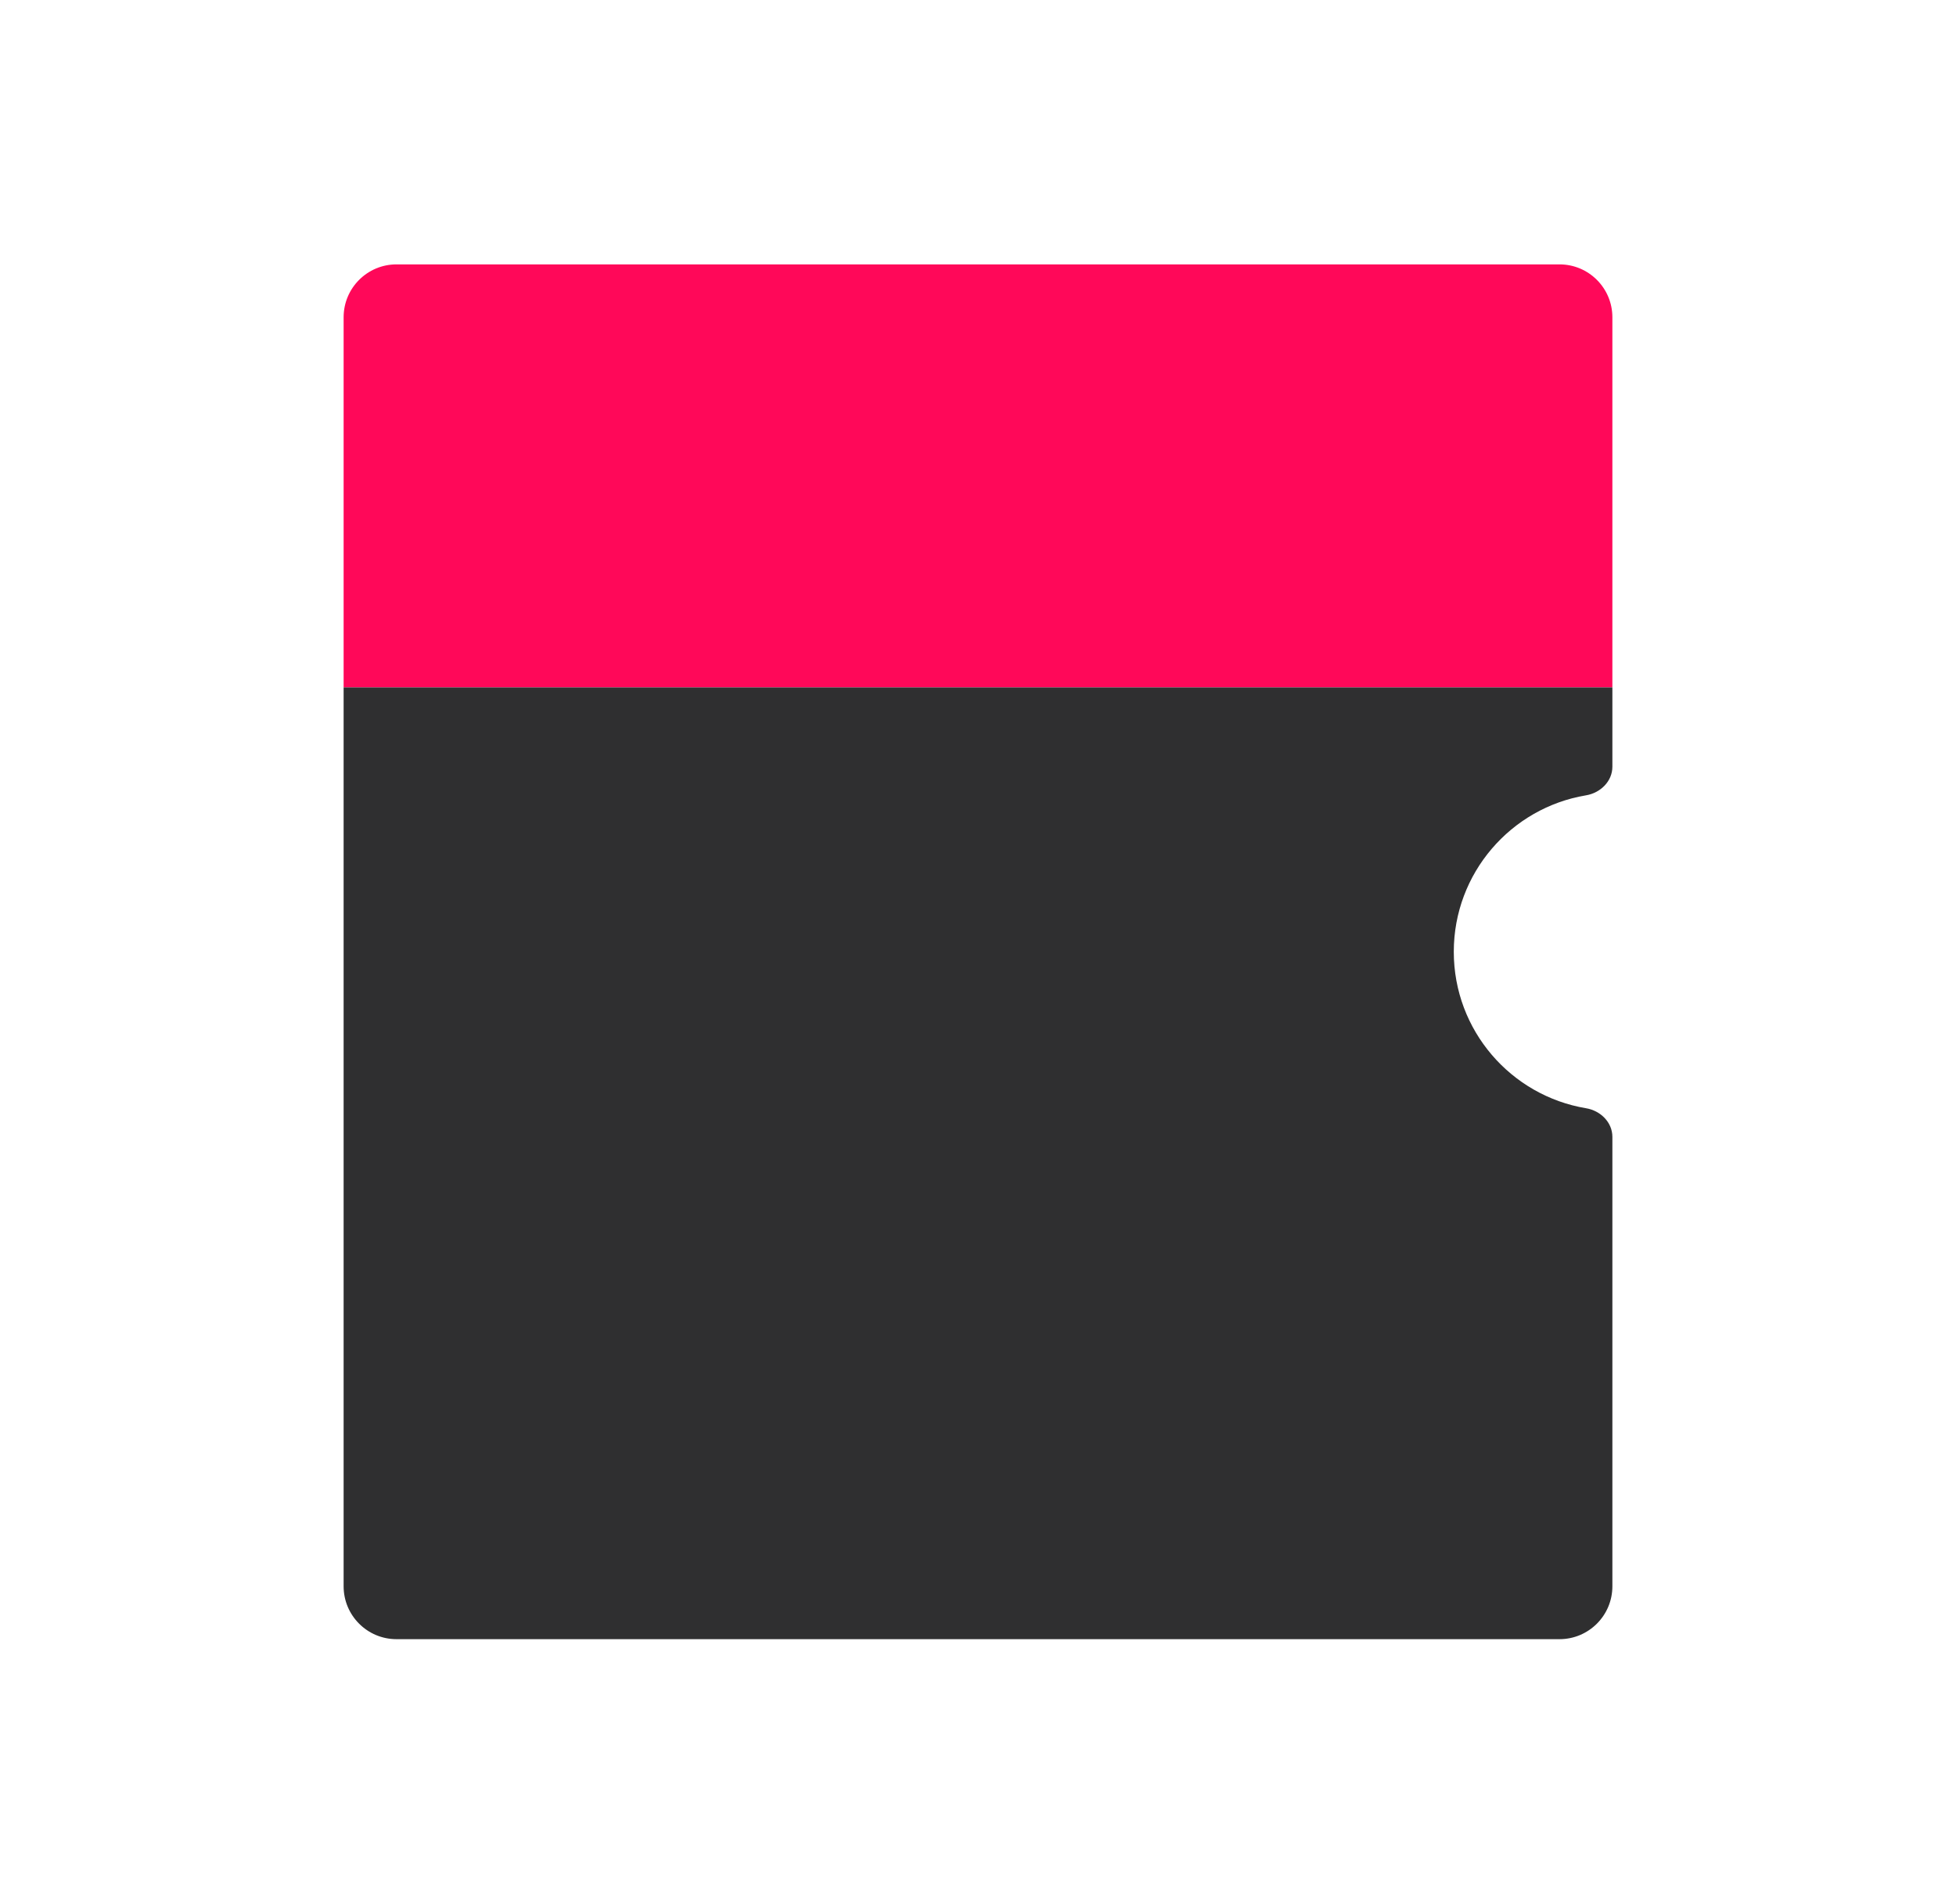
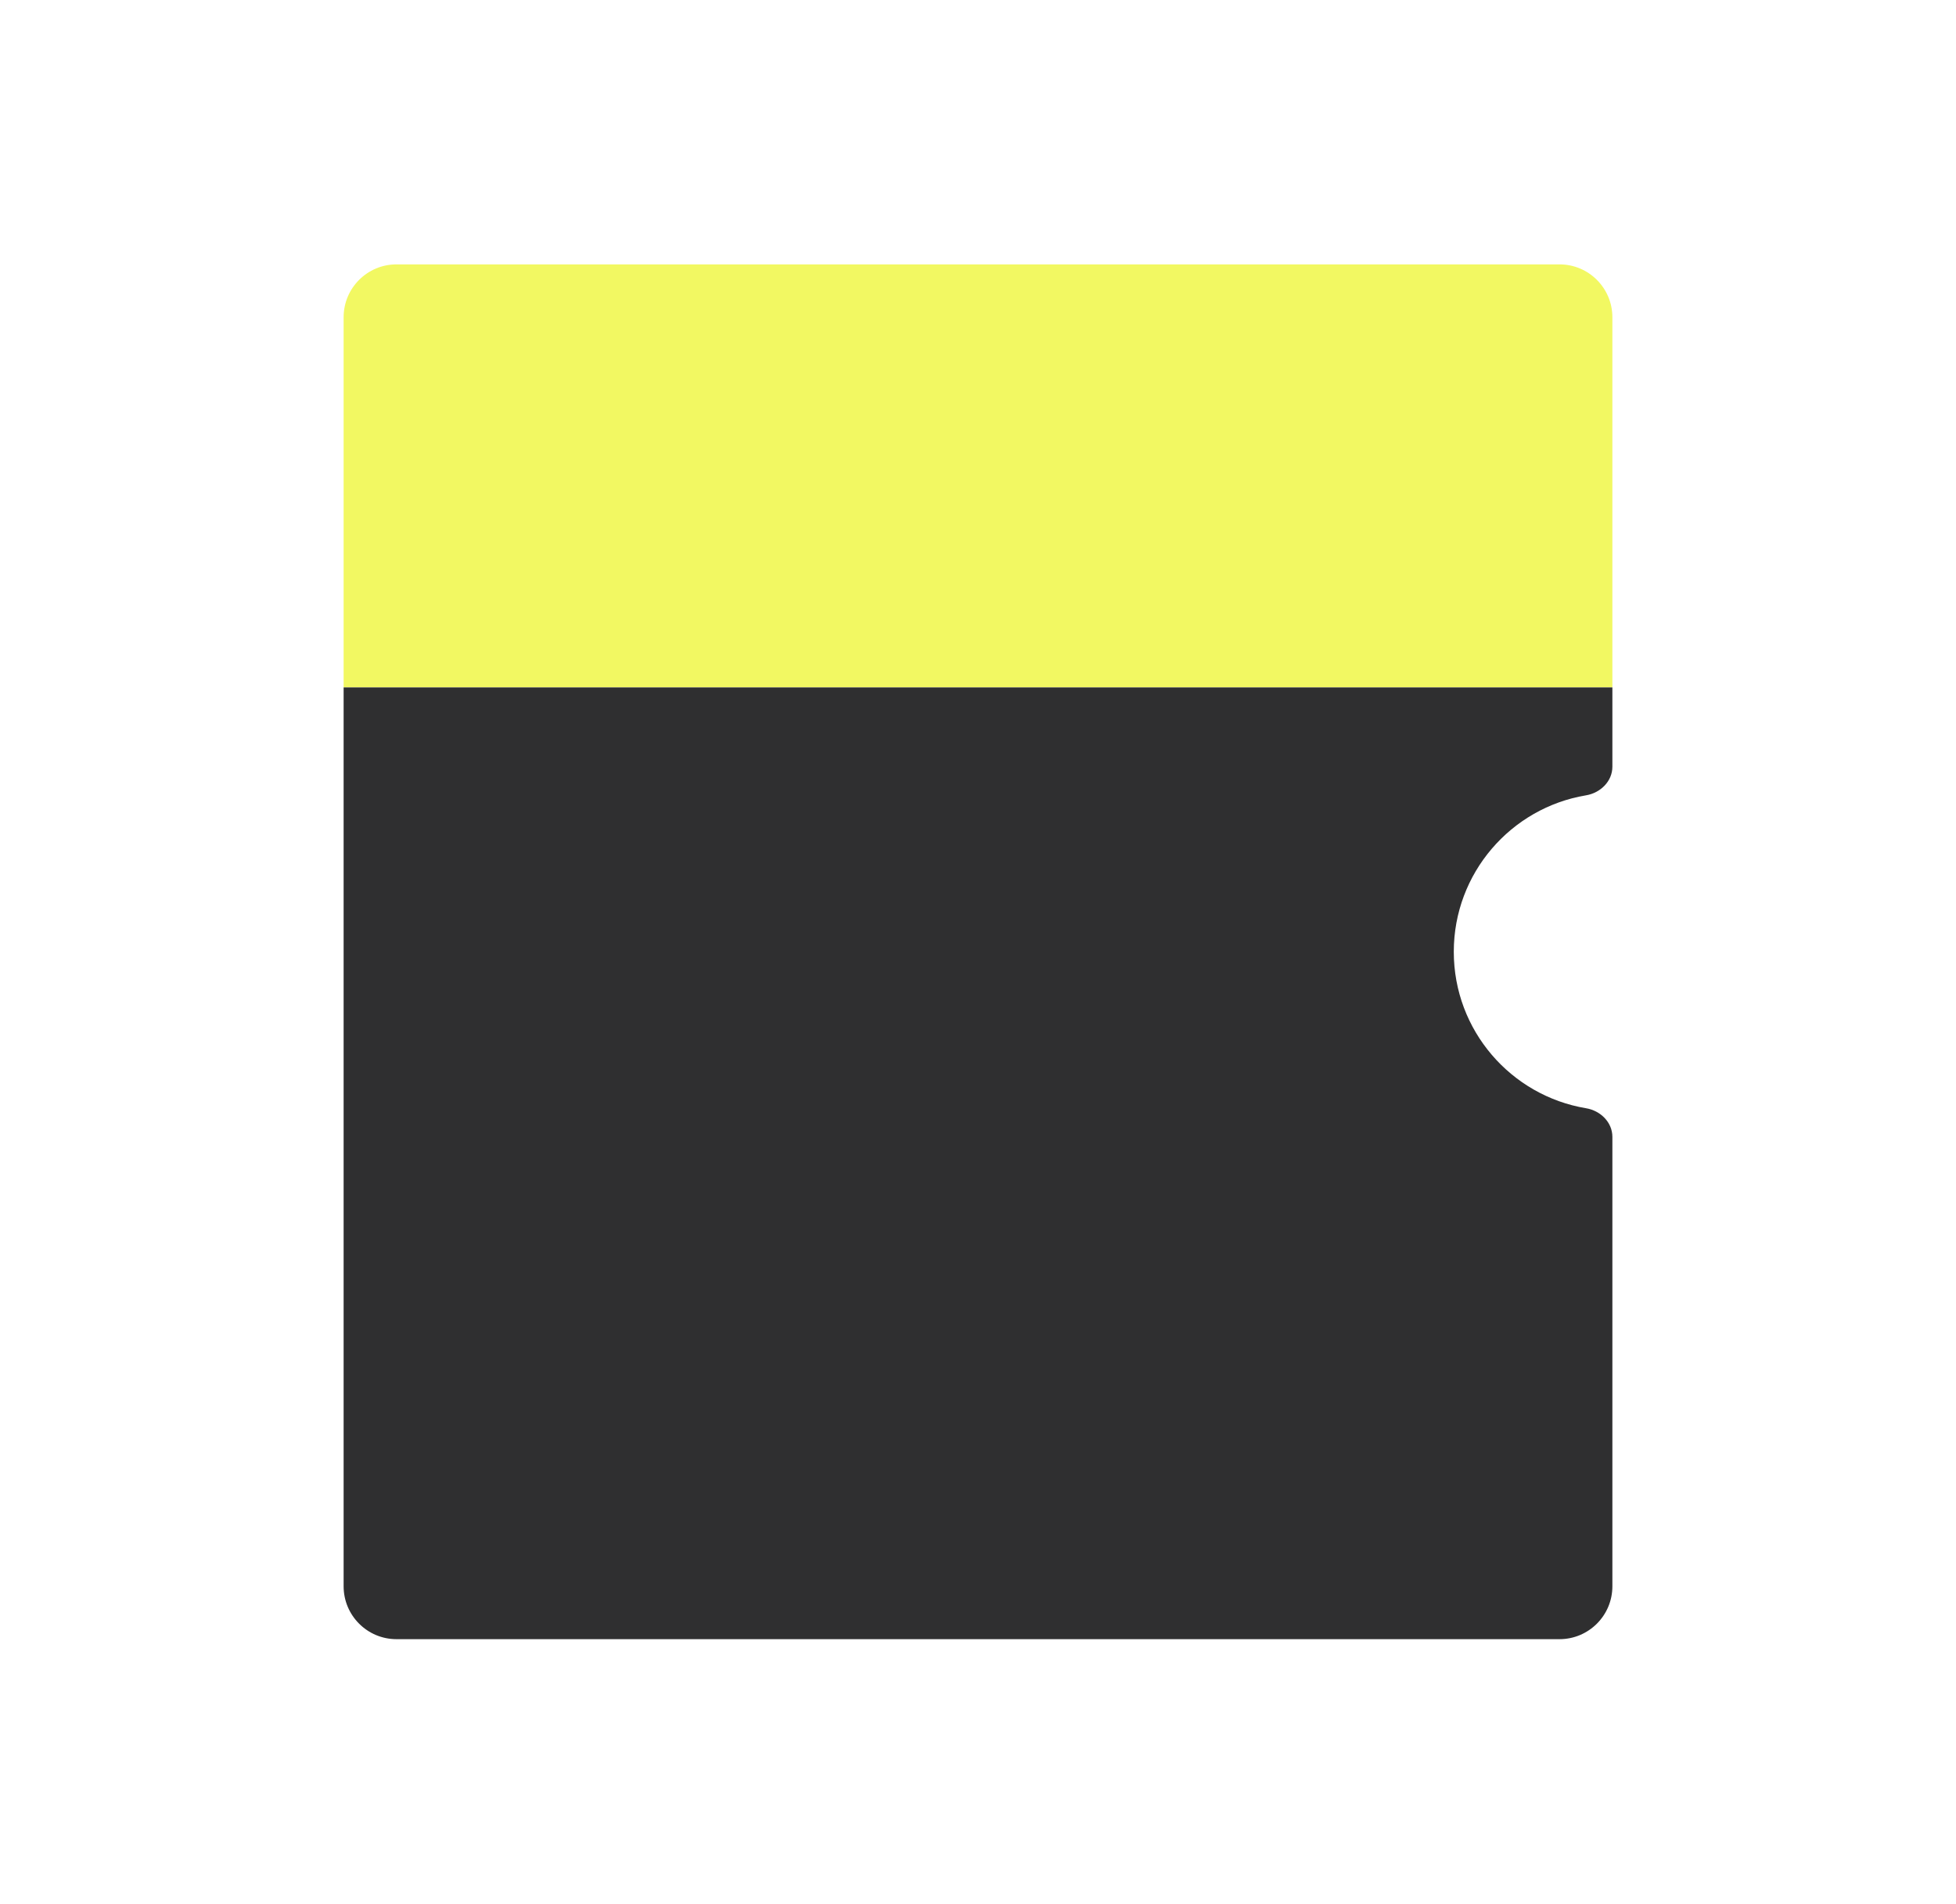
<svg xmlns="http://www.w3.org/2000/svg" width="37" height="36" viewBox="0 0 37 36" fill="none">
-   <path d="M6.5 6C6.5 5.448 6.948 5 7.5 5H29.5C30.052 5 30.5 5.448 30.5 6V13H6.5V6Z" fill="#FF0859" />
+   <path d="M6.5 6C6.5 5.448 6.948 5 7.5 5H29.5C30.052 5 30.5 5.448 30.5 6V13H6.5V6Z" fill="#F2F862" />
  <path d="M7.5 31C6.948 31 6.5 30.552 6.5 30V13H30.5V14.5C30.5 14.776 30.274 14.996 30.002 15.041C28.582 15.278 27.5 16.513 27.5 18C27.5 19.487 28.582 20.722 30.002 20.959C30.274 21.004 30.5 21.224 30.5 21.5V30C30.5 30.552 30.052 31 29.5 31H7.5Z" fill="#2F2F30" />
</svg>
